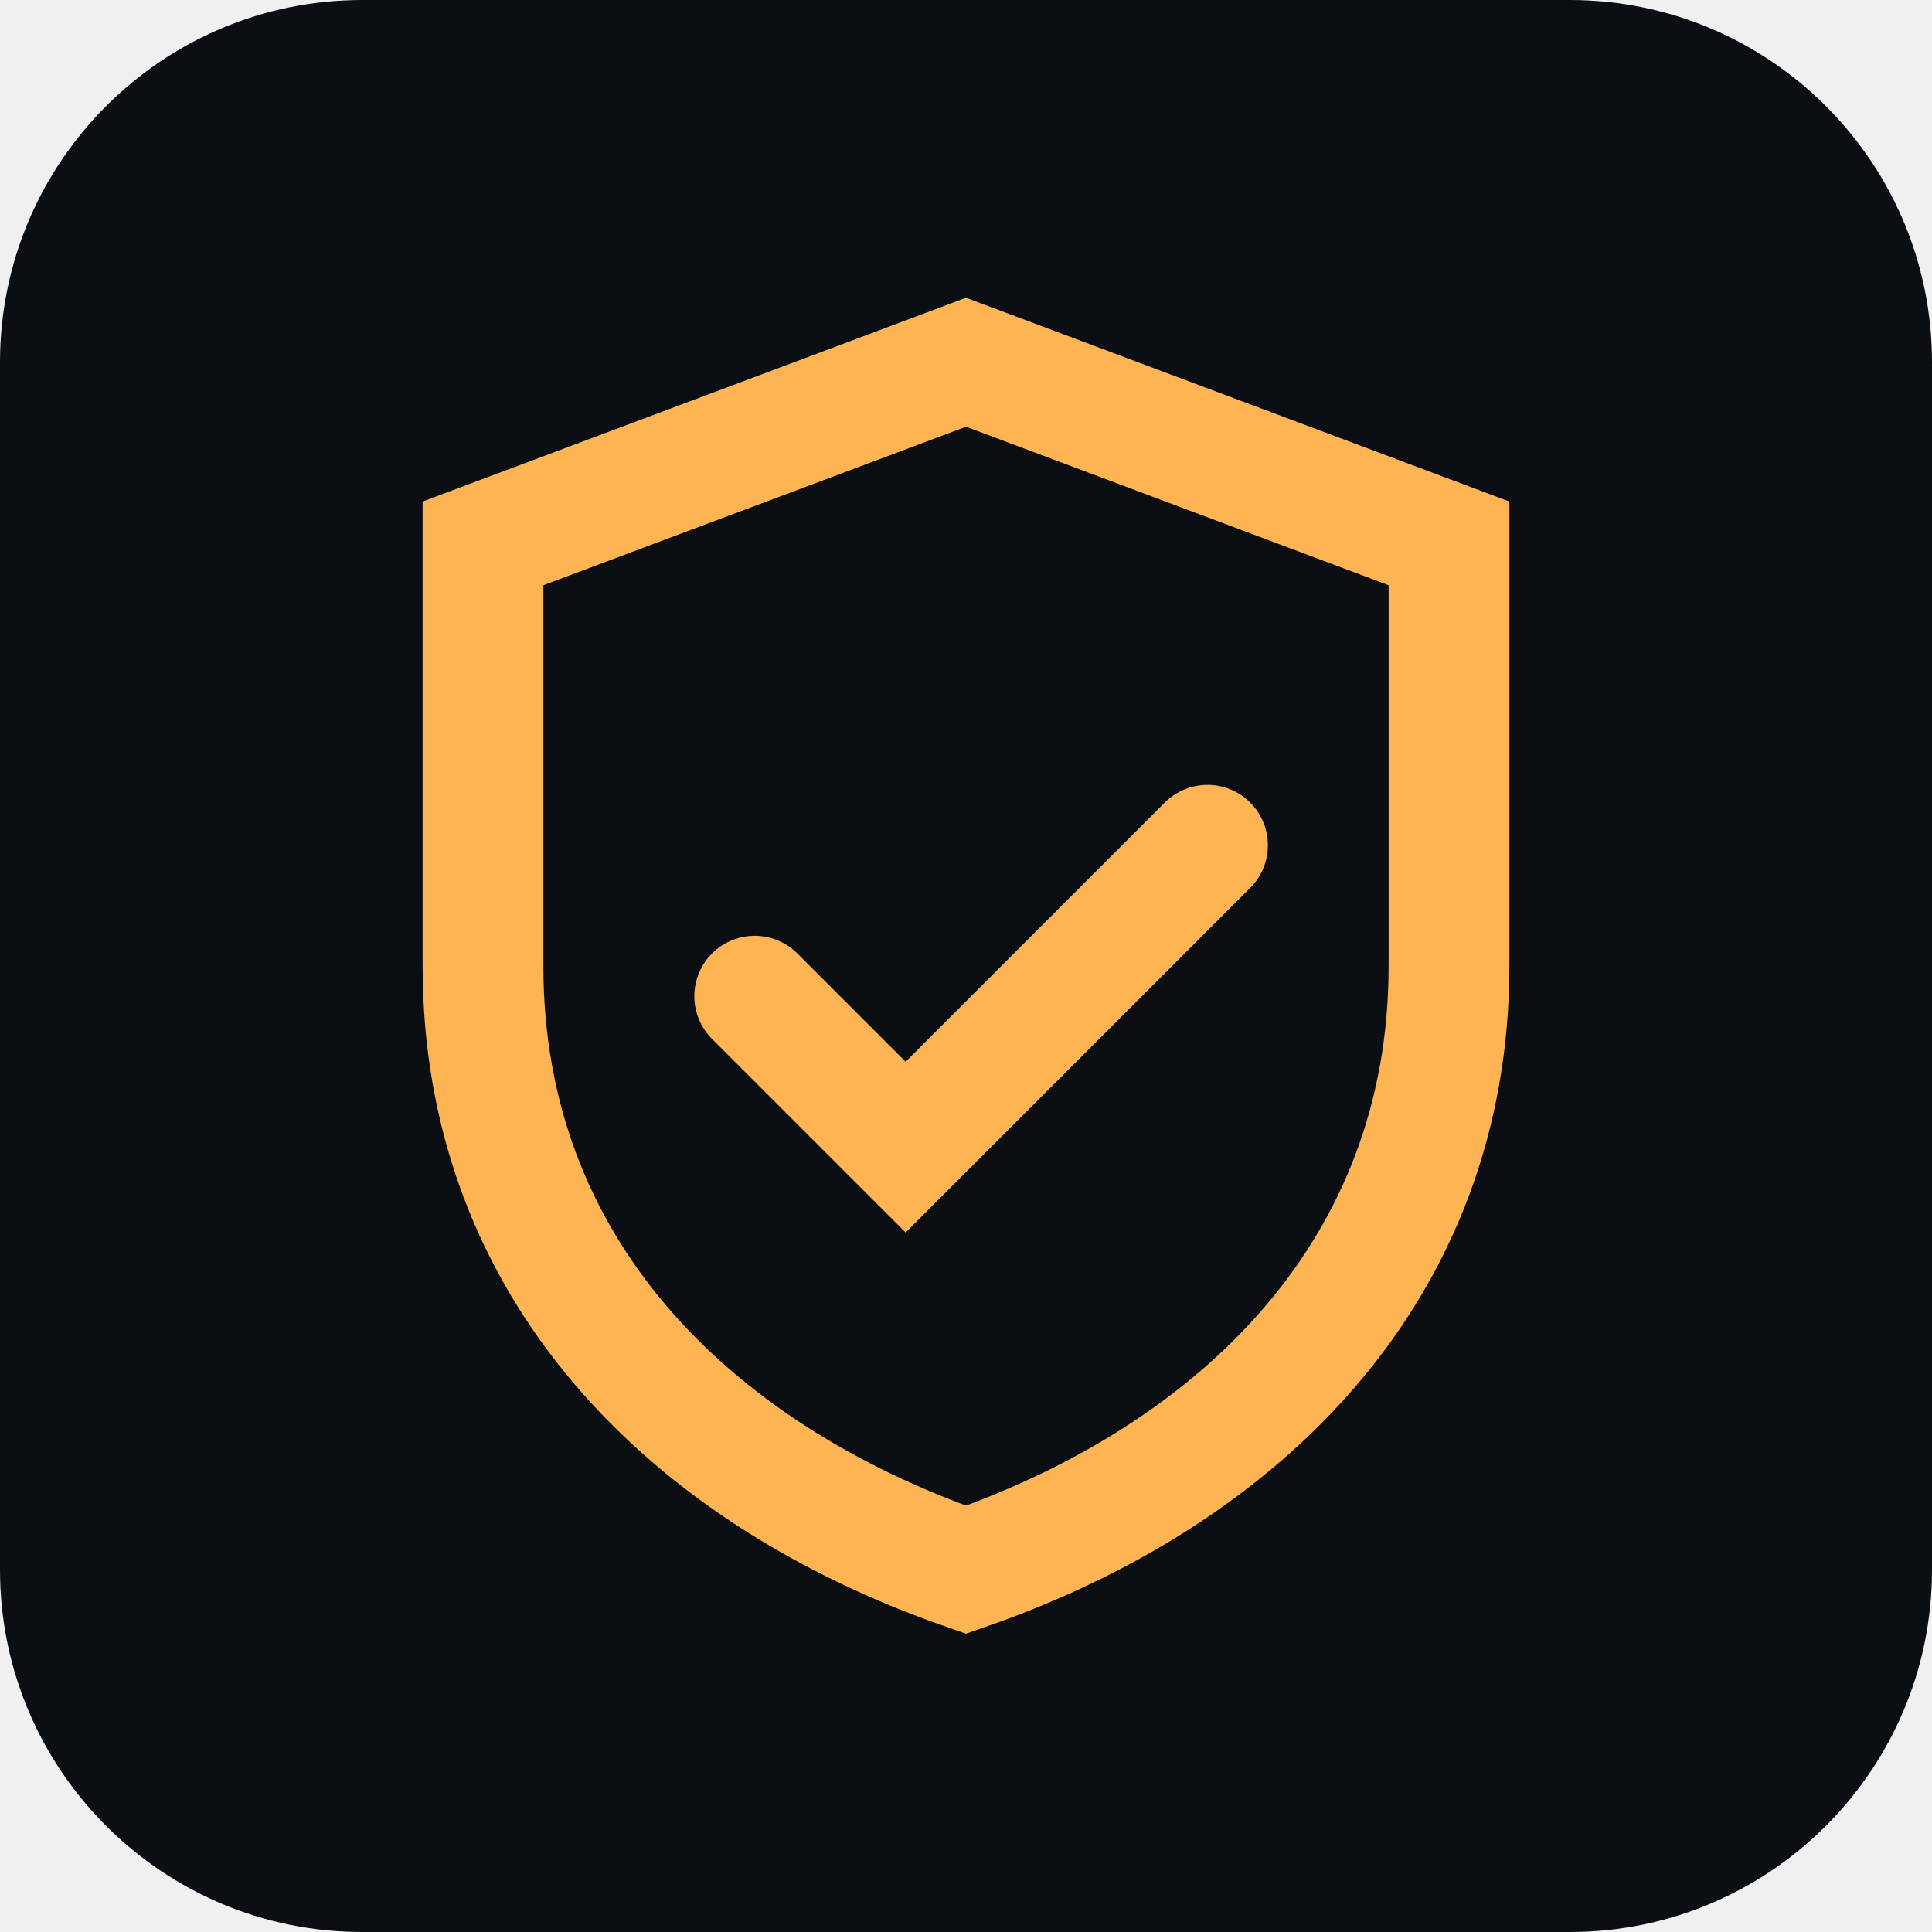
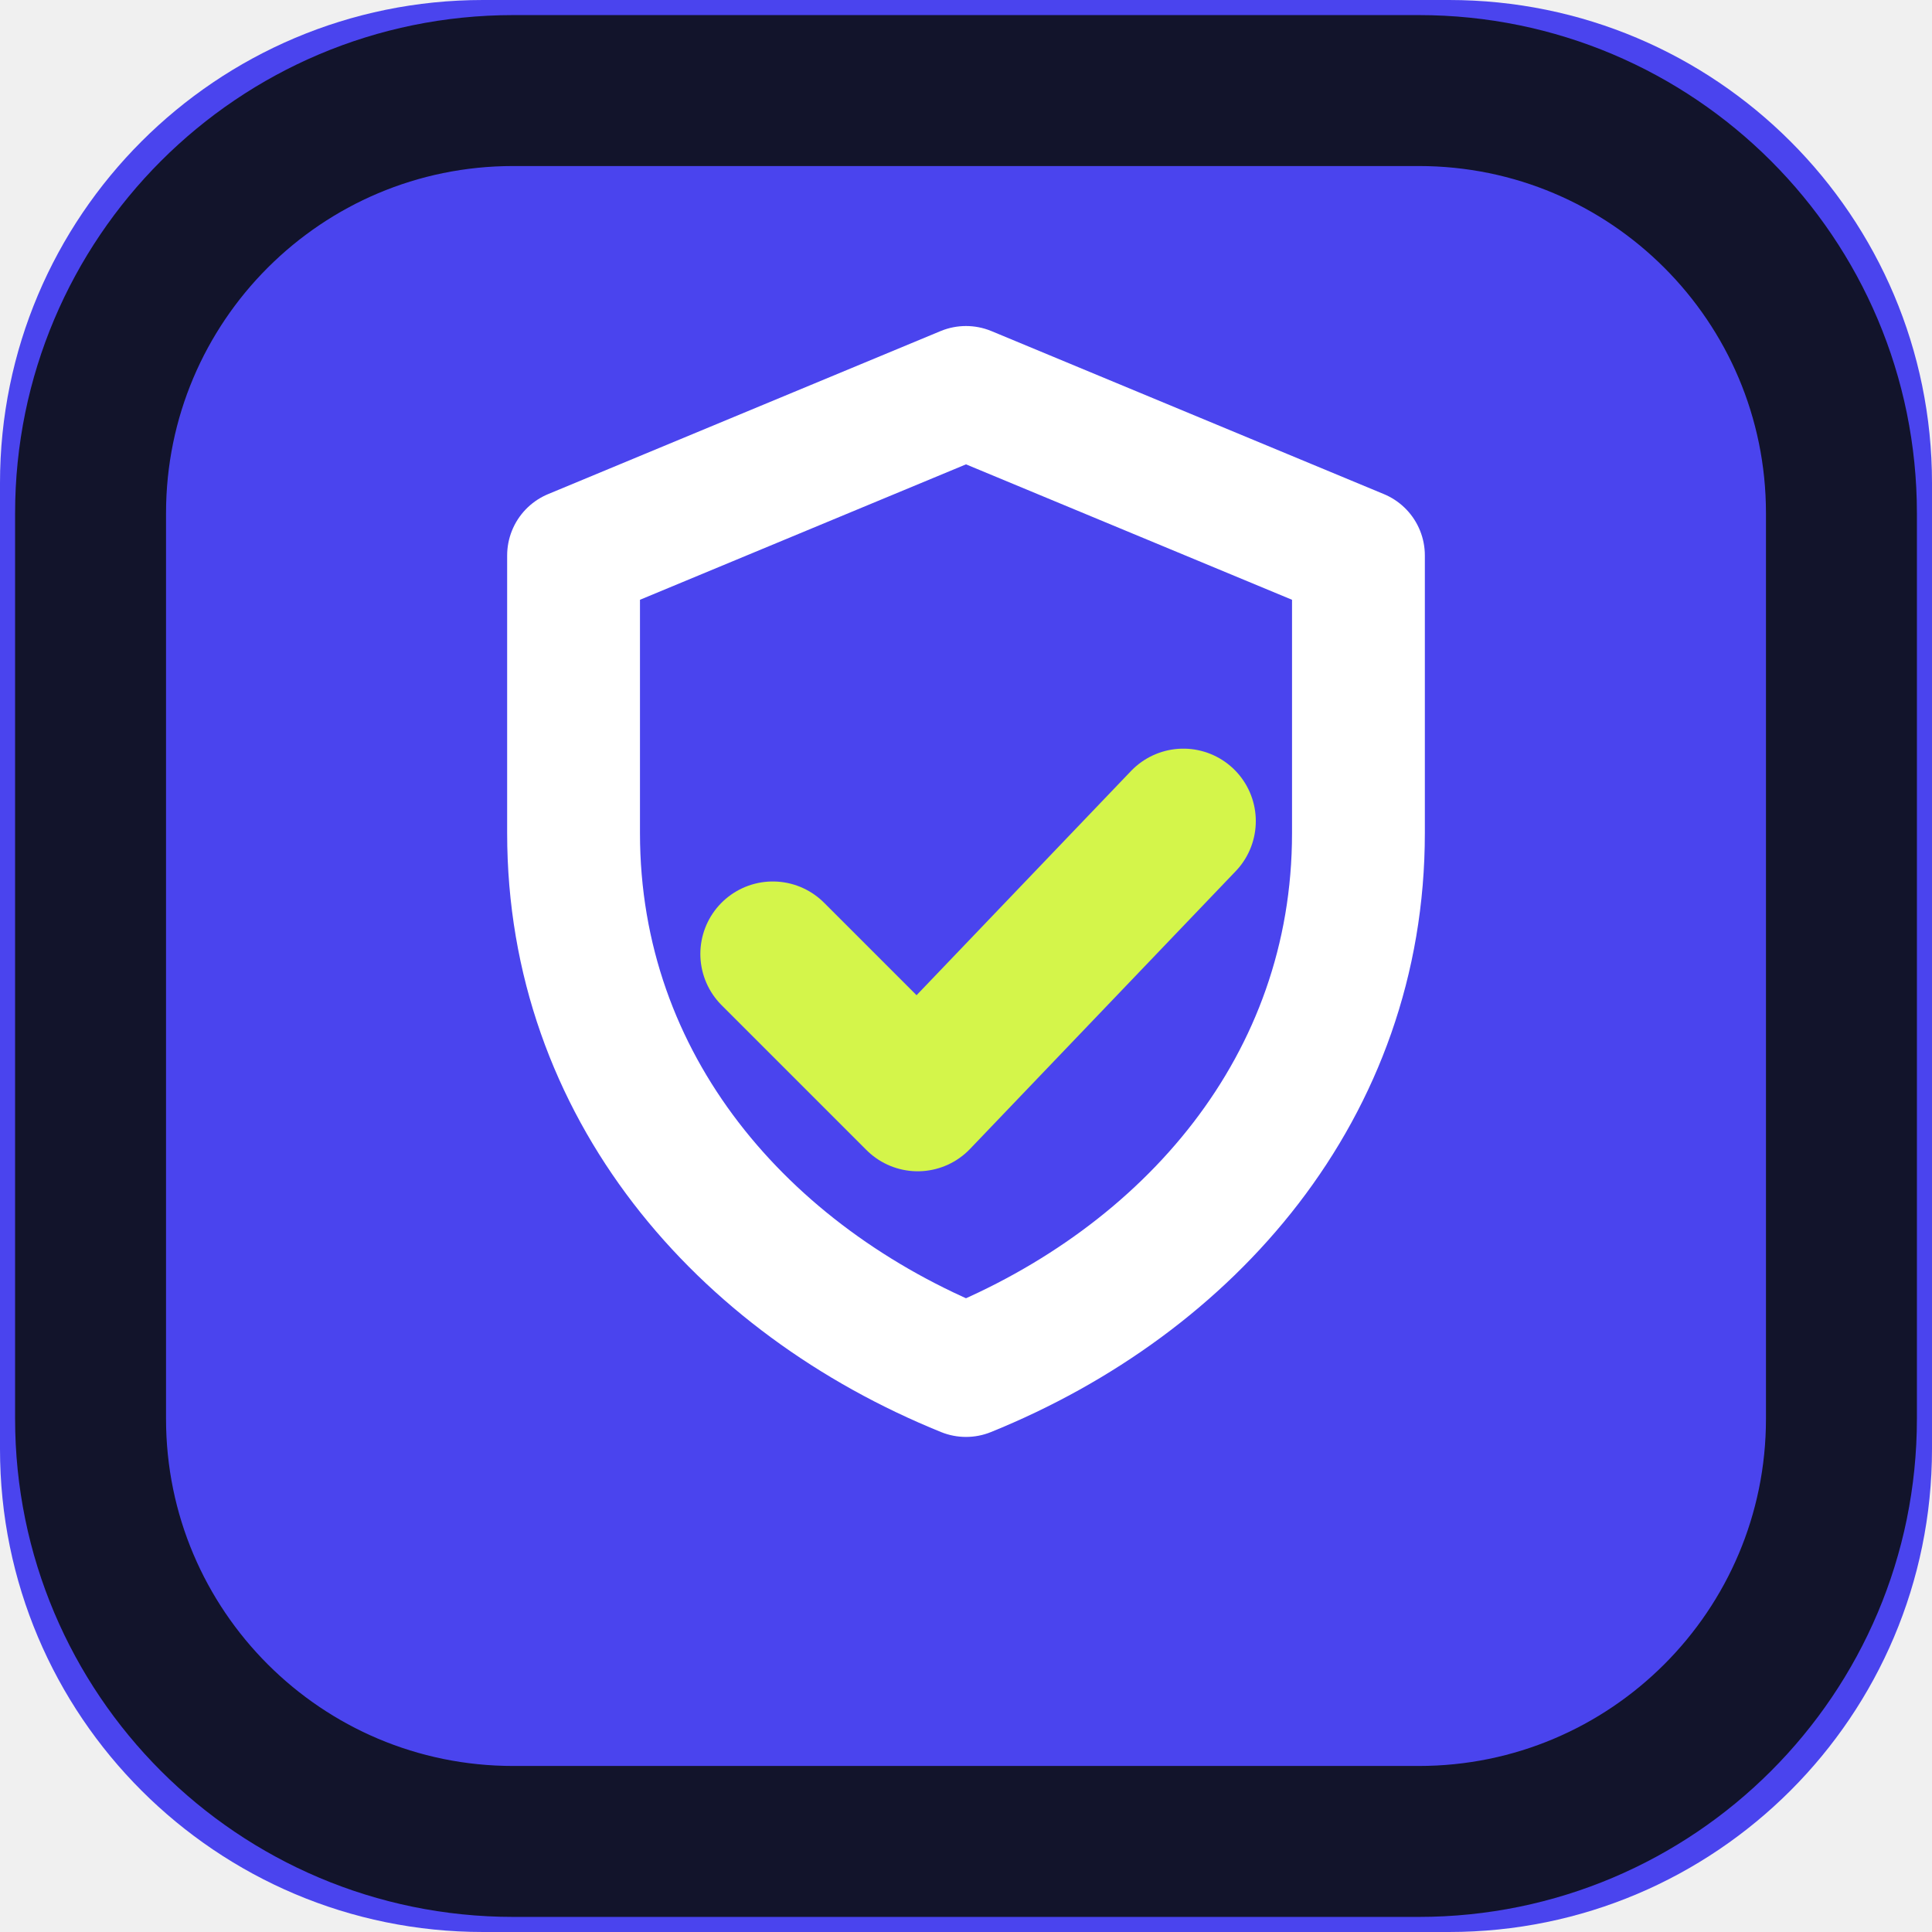
<svg xmlns="http://www.w3.org/2000/svg" viewBox="0 0 32 32">
-   <rect width="32" height="32" rx="6" fill="#0b0f14" />
-   <path d="M16 6l8 3v7c0 5-3.4 8.4-8 10-4.6-1.6-8-5-8-10V9z" fill="none" stroke="#ffb454" stroke-width="2" />
-   <path d="M12.5 16.5l2.5 2.5 5-5" fill="none" stroke="#ffb454" stroke-width="2" stroke-linecap="round" />
+   <rect width="32" height="32" rx="8" fill="#4A44EE" />
+   <rect x="1.5" y="1.5" width="29" height="29" rx="7" fill="none" stroke="#12142B" stroke-width="2.5" />
+   <path d="M16 6.5l6.5 2.7v4.6c0 4.2-2.8 7.4-6.5 8.9-3.7-1.5-6.5-4.7-6.5-8.9V9.2L16 6.5z" fill="none" stroke="#fff" stroke-width="2.2" stroke-linejoin="round" />
+   <path d="M12.8 15.8l2.4 2.4 4.4-4.6" fill="none" stroke="#D4F54A" stroke-width="2.4" stroke-linecap="round" stroke-linejoin="round" />
</svg>
